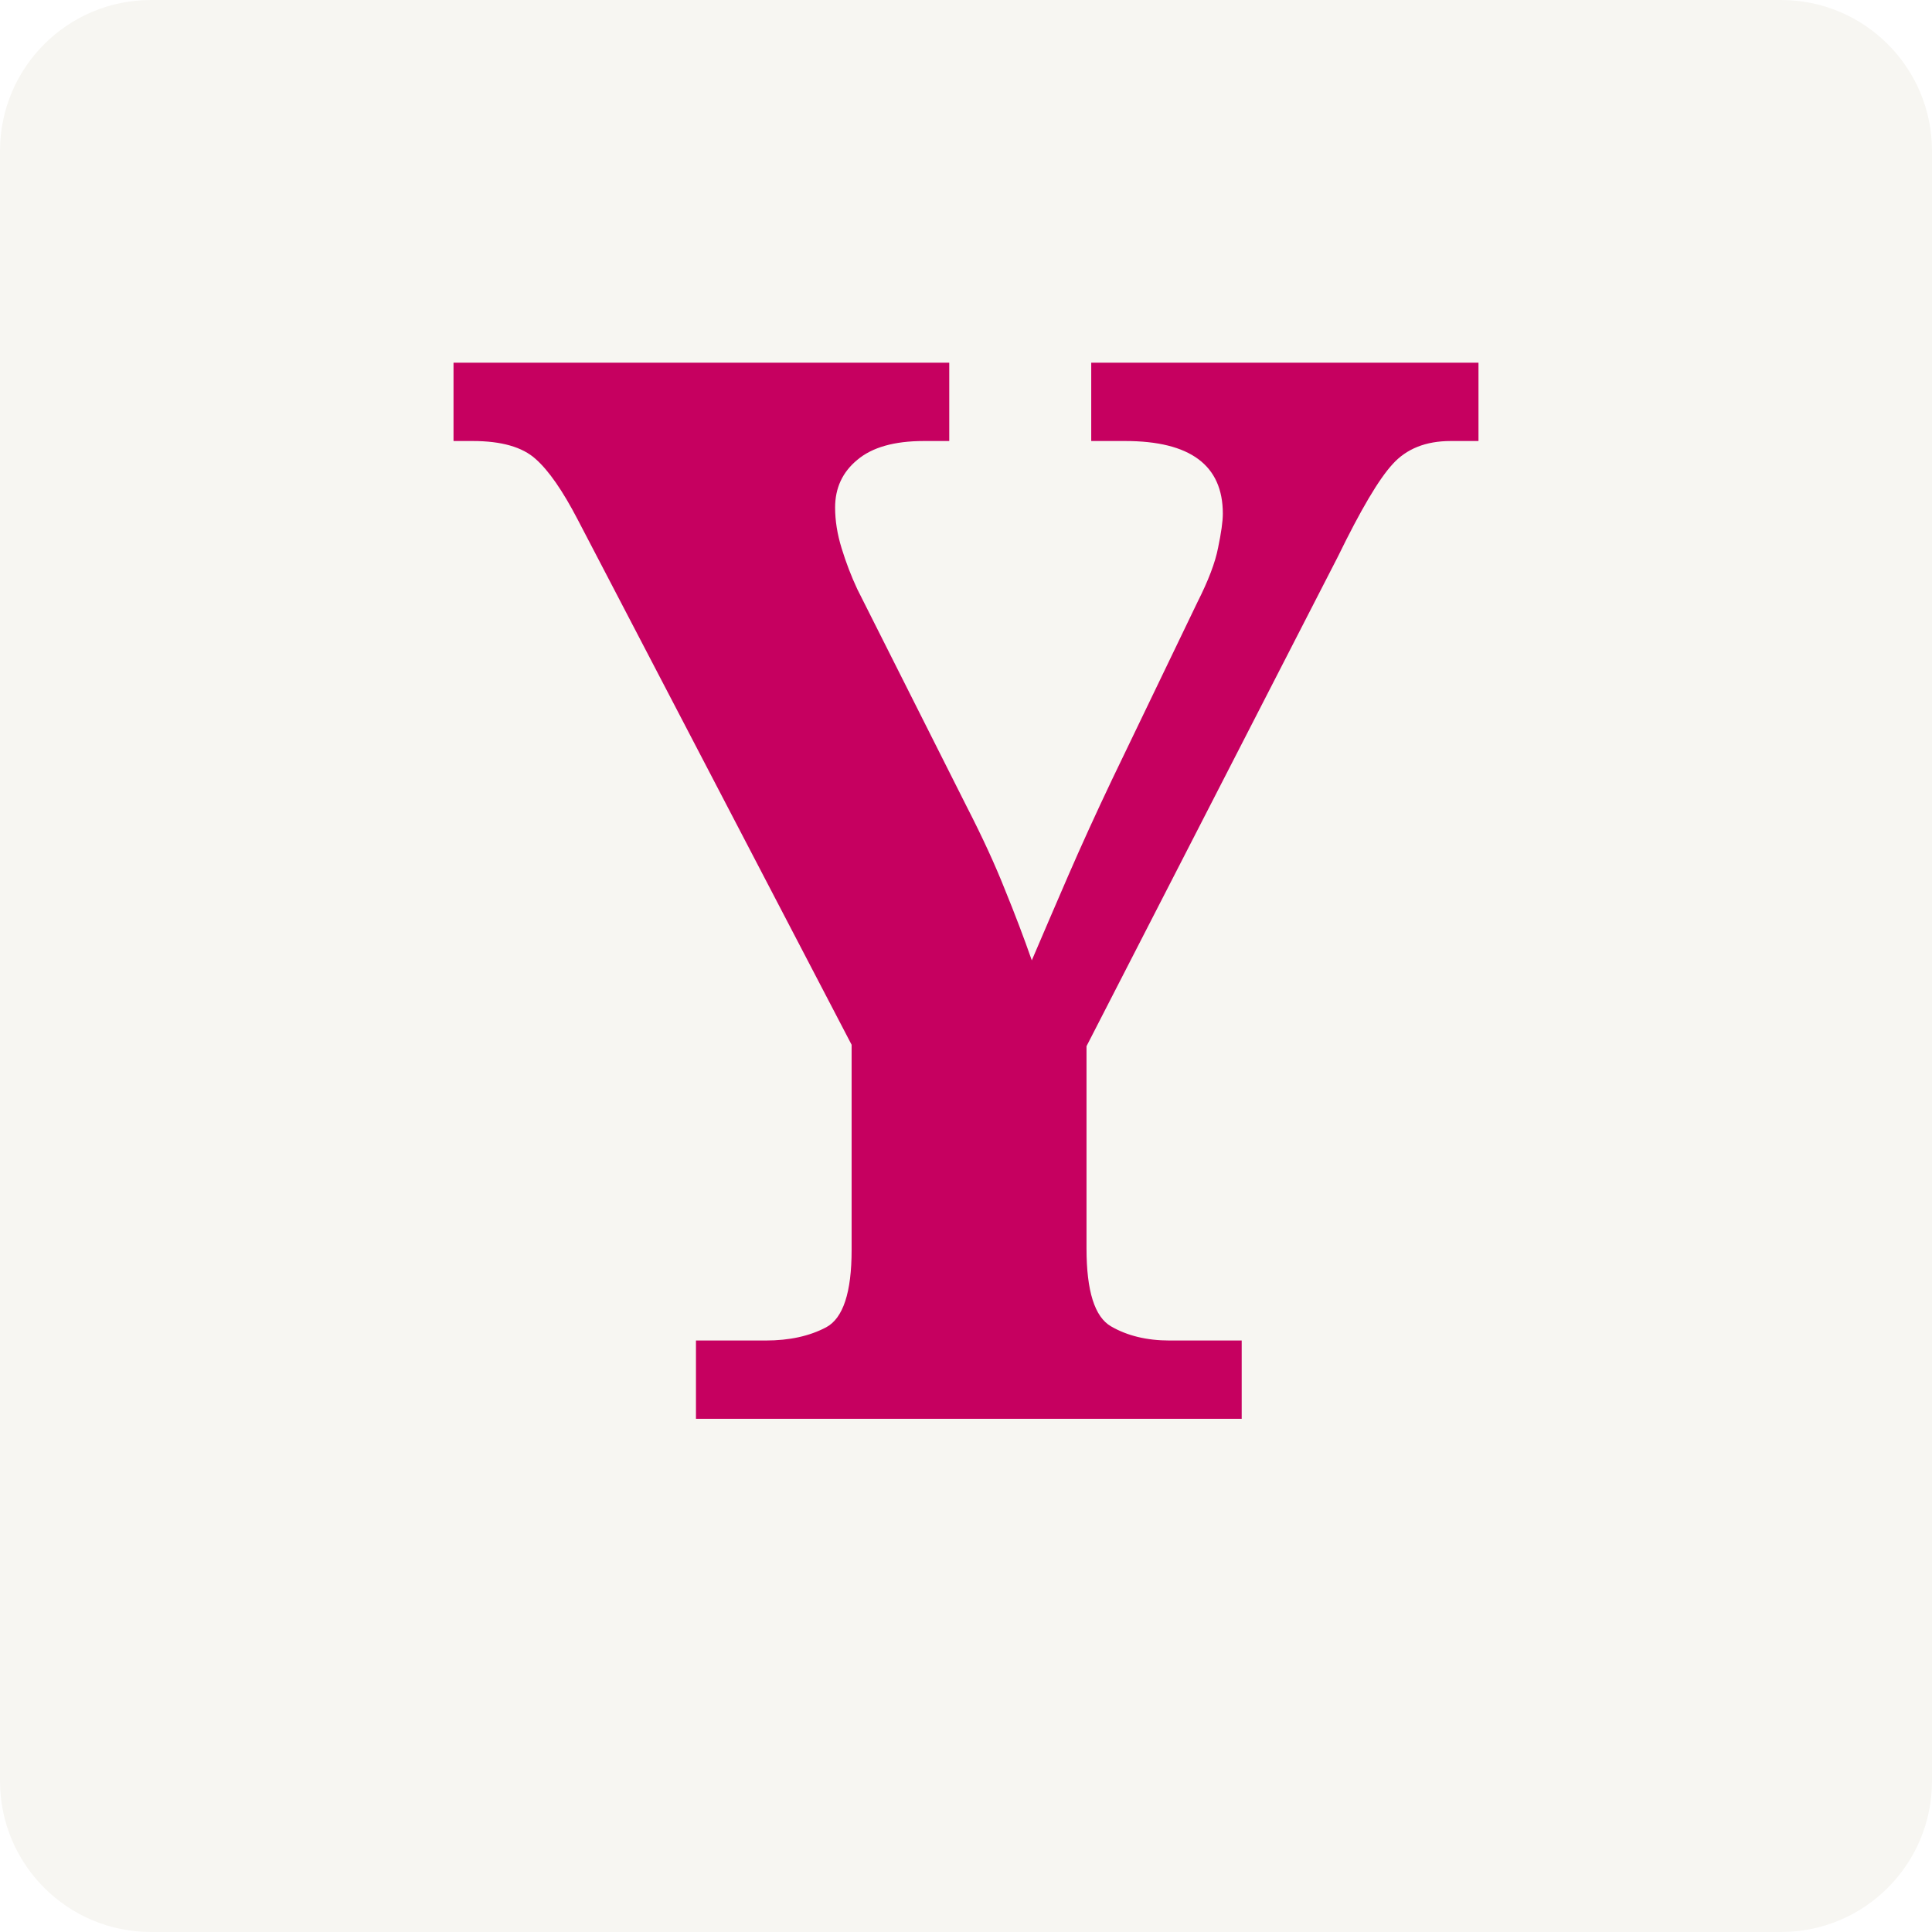
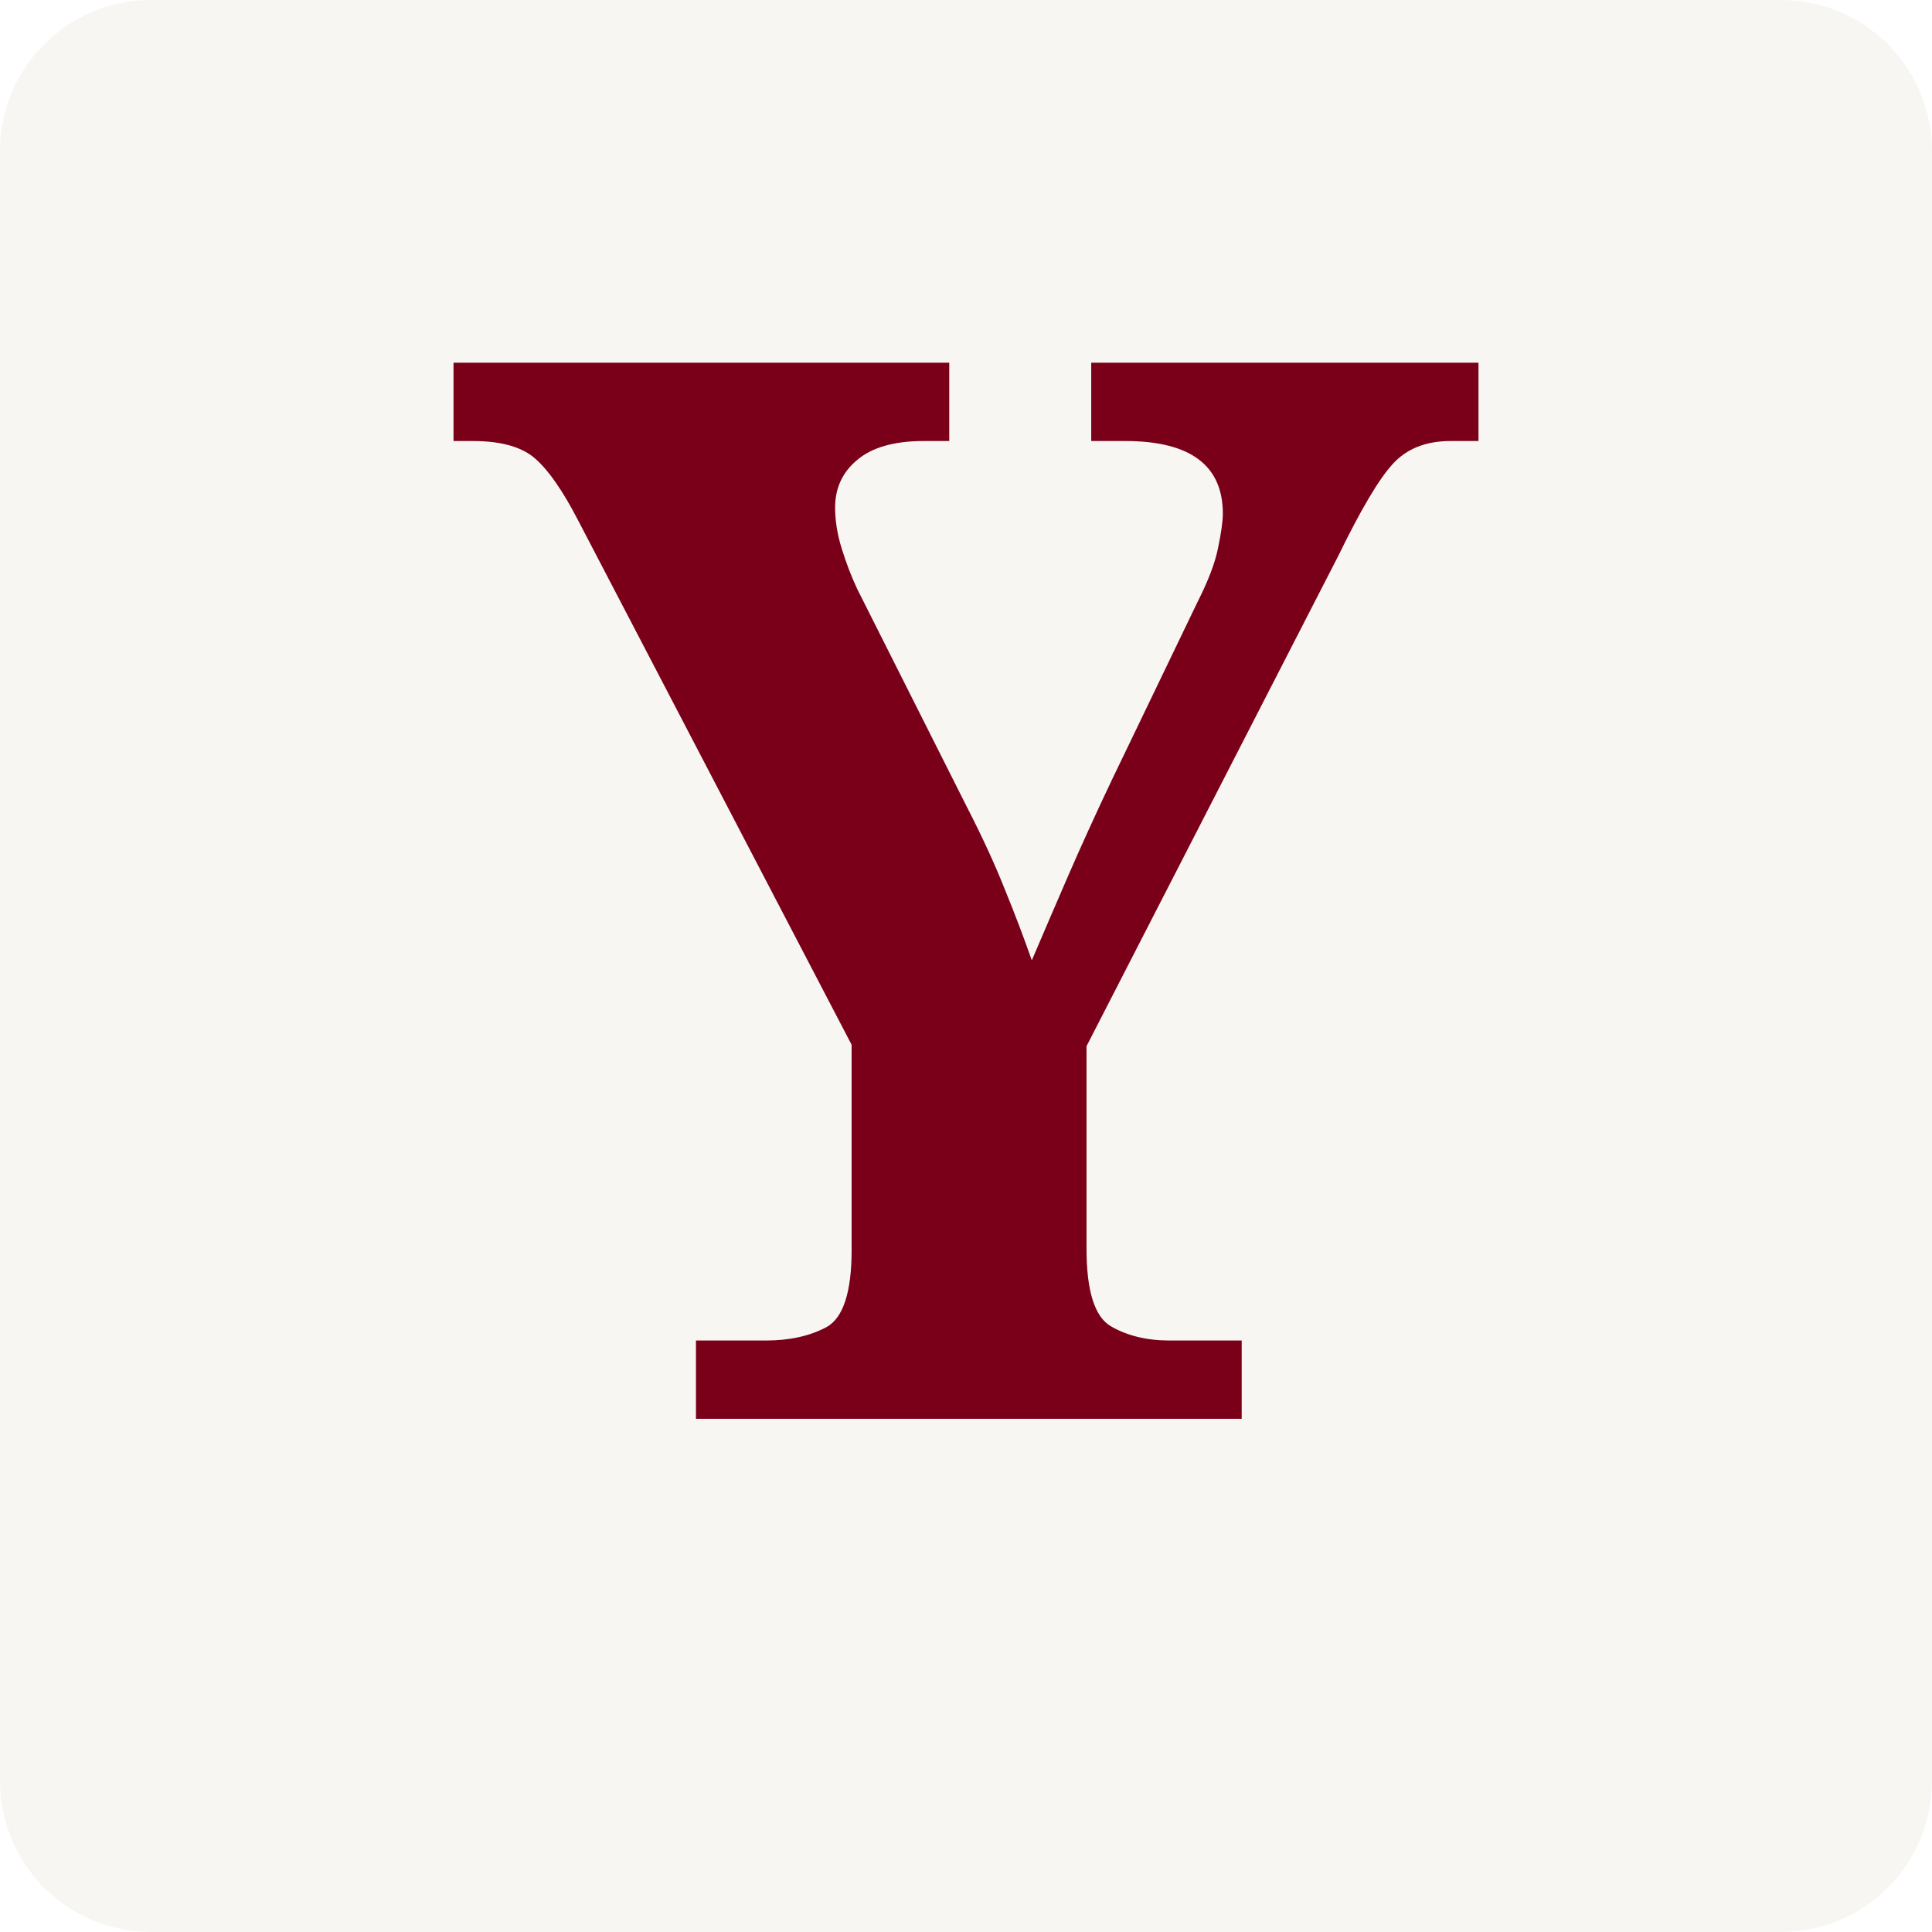
<svg xmlns="http://www.w3.org/2000/svg" viewBox="0 0 64 64">
  <rect width="64" height="64" rx="5" fill="#F7F6F2" />
-   <text x="32" y="47" text-anchor="middle" font-family="Georgia,serif" font-weight="bold" font-size="49" fill="#C60060">Y</text>
+   <text x="32" y="47" text-anchor="middle" font-family="Georgia,serif" font-weight="bold" font-size="49" fill="#7A0019">Y</text>
</svg>
